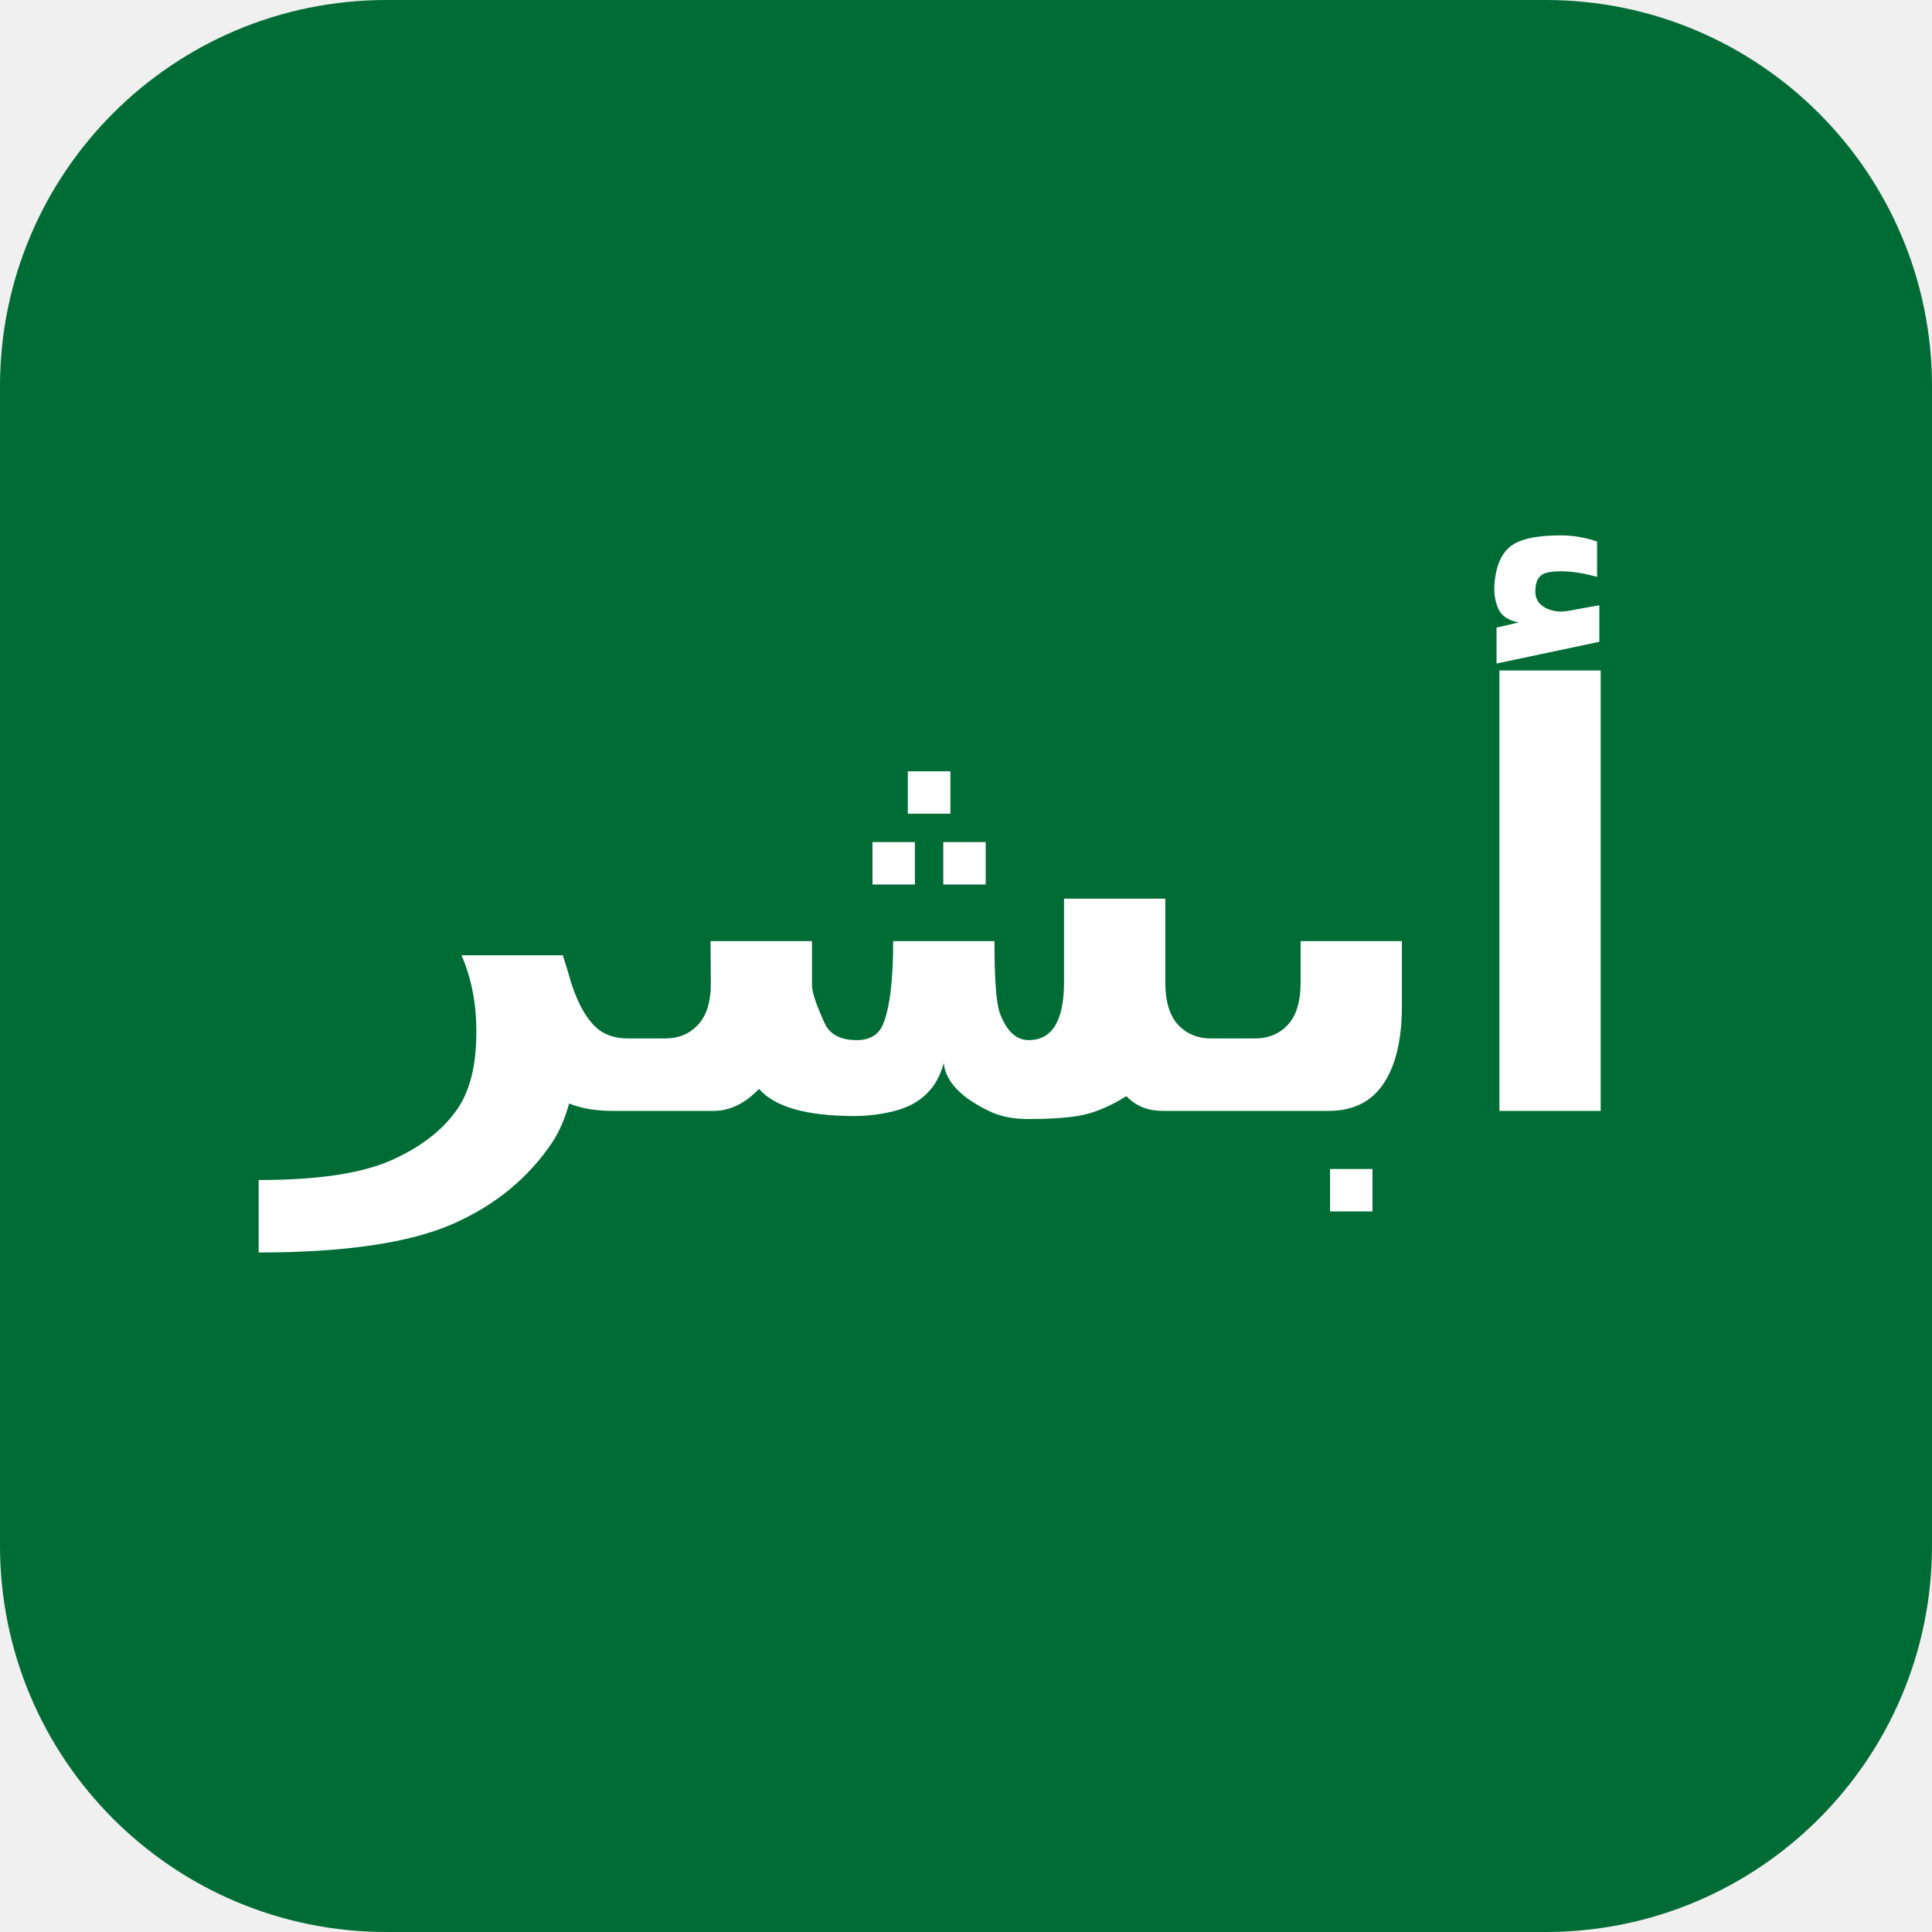
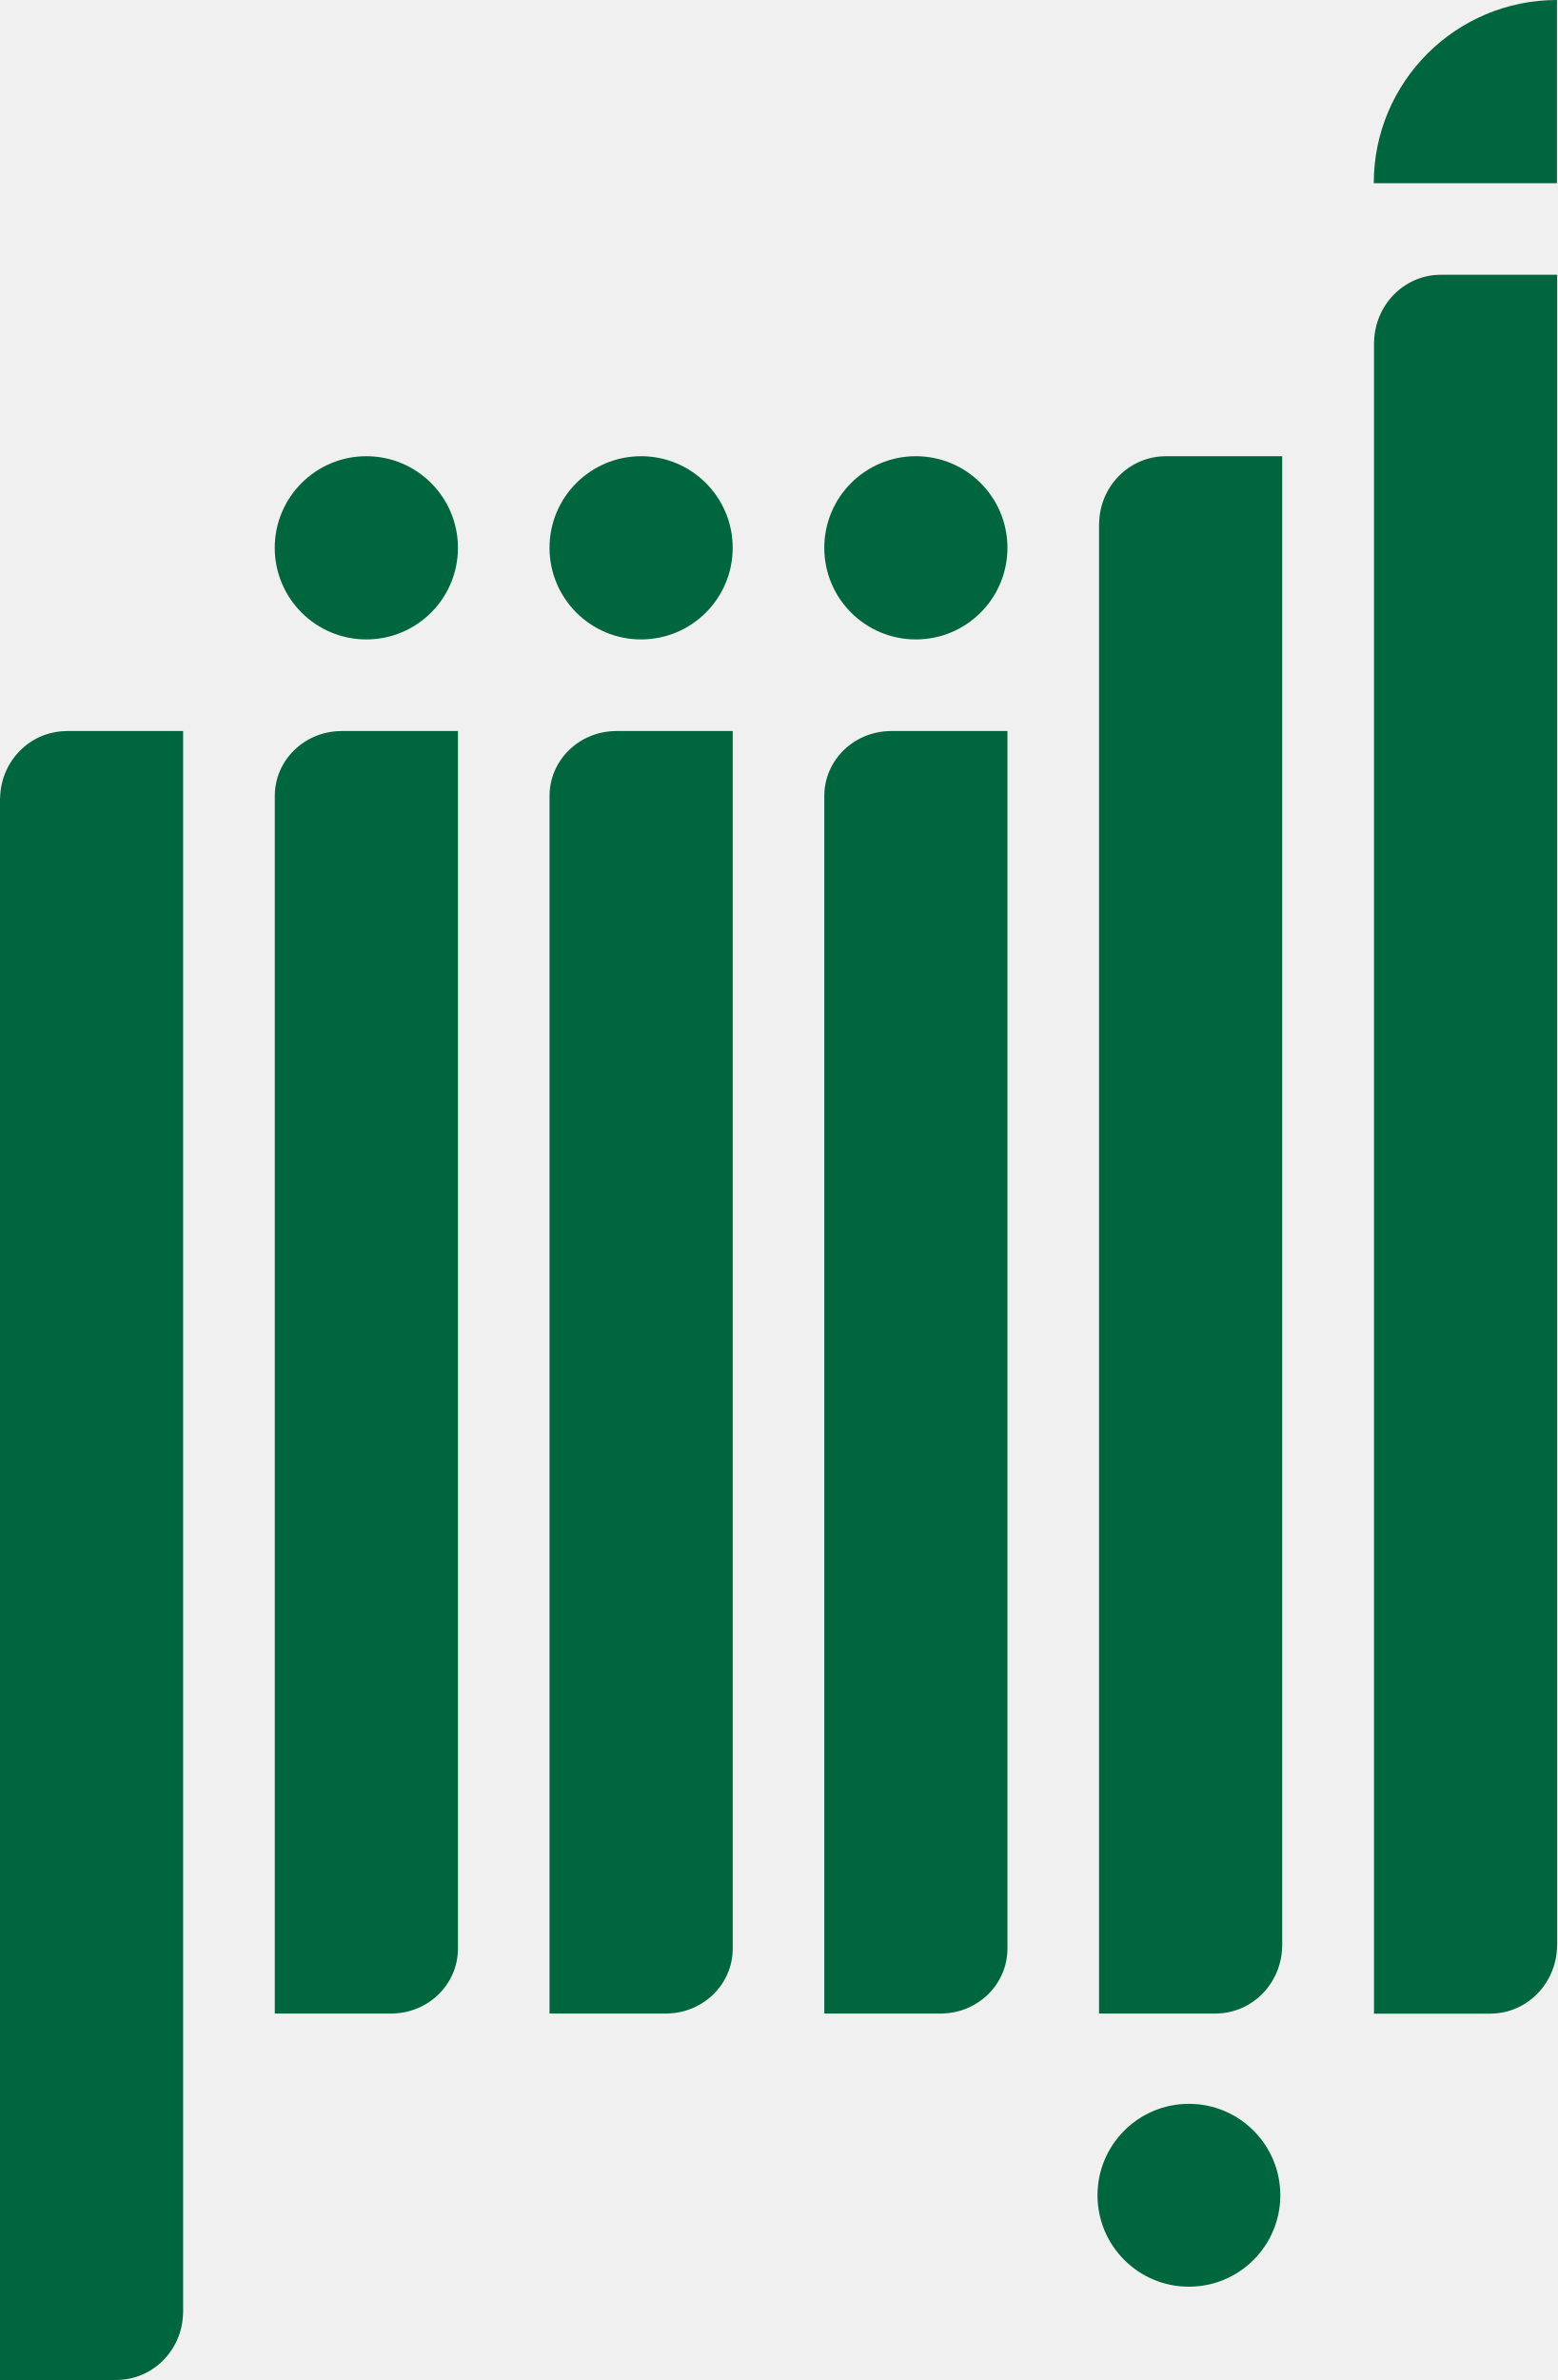
- <svg xmlns="http://www.w3.org/2000/svg" viewBox="0 0 200 200">
-   <rect width="200" height="200" fill="#006c35" rx="40" />
-   <text x="100" y="115" font-family="Arial, sans-serif" font-size="60" font-weight="bold" fill="white" text-anchor="middle">أبشر</text>
+ <svg xmlns="http://www.w3.org/2000/svg" id="Layer_2" data-name="Layer 2" viewBox="0 0 594.92 909.05">
+   <defs>
+     <style>
+       .cls-1 {
+         fill: #00663d;
+         stroke-width: 0px;
+       }
+     </style>
+   </defs>
+   <g id="Layer_1-2" data-name="Layer 1">
+     <g id="Absher_Ind" data-name="Absher Ind">
+       <g>
+         <path class="cls-1" d="M489.15,838.49c0-19.29-15.63-34.92-34.92-34.92s-34.92,15.63-34.92,34.92,15.63,34.92,34.92,34.92,34.92-15.63,34.92-34.92" />
+         <path class="cls-1" d="M384.9,209.24c0-19.32-15.66-34.99-34.99-34.99s-34.99,15.67-34.99,34.99,15.66,34.99,34.99,34.99,34.99-15.67,34.99-34.99" />
+         <path class="cls-1" d="M279.93,209.24c0-19.32-15.66-34.99-34.99-34.99s-34.99,15.67-34.99,34.99,15.66,34.99,34.99,34.99,34.99-15.67,34.99-34.99" />
+         <path class="cls-1" d="M174.96,209.24c0-19.32-15.66-34.99-34.99-34.99s-35,15.67-35,34.99,15.67,34.99,35,34.99,34.99-15.67,34.99-34.99" />
+         <path class="cls-1" d="M524.86,69.98c0-38.65,31.33-69.98,69.98-69.98v69.98h-69.98Z" />
+         <path class="cls-1" d="M130.46,279.22c-.17,0-.34.02-.5.02-13.78.26-24.89,11.16-24.97,24.62,0,.05,0,.1,0,.16v465.06h44.49c.17,0,.34-.02.5-.02,13.79-.26,24.89-11.16,24.98-24.63,0-.05,0-.1,0-.15v-465.07h-44.49Z" />
+         <path class="cls-1" d="M235.43,279.22c-.17,0-.34.02-.5.02-13.79.26-24.89,11.16-24.97,24.62,0,.05,0,.1,0,.16v465.06h44.5c.17,0,.33-.02.5-.02,13.78-.26,24.89-11.17,24.98-24.63,0-.05,0-.1,0-.15v-465.07h-44.49Z" />
+         <path class="cls-1" d="M340.41,279.22c-.17,0-.33.02-.5.02-13.79.27-24.89,11.17-24.98,24.62,0,.05,0,.1,0,.16v465.06h44.49c.17,0,.33-.02.5-.02,13.79-.26,24.89-11.17,24.98-24.63,0-.05,0-.1,0-.15v-465.07h-44.49Z" />
+         <path class="cls-1" d="M445.38,174.25c-.17,0-.33.02-.49.02-13.58.27-24.54,11.4-24.95,25.26,0,.27-.04.54-.04.81v568.75h44.49c.17,0,.33-.02.49-.03,13.58-.26,24.54-11.4,24.96-25.26,0-.27.04-.54.04-.81V174.25h-44.49Z" />
+         <path class="cls-1" d="M550.43,104.94c-.16,0-.33.02-.49.02-13.55.27-24.5,11.42-24.95,25.34,0,.3-.04.59-.04.9v637.92h44.49c.17,0,.32-.02.49-.03,13.55-.26,24.49-11.42,24.95-25.34,0-.3.04-.59.04-.89V104.94h-44.49Z" />
+         <path class="cls-1" d="M25.49,279.22c-.16,0-.32.02-.48.03h0c-13.59.27-24.55,11.39-24.96,25.23H.04c0,.27-.04.53-.04.8v603.77h44.49c.16,0,.32-.02.48-.03h0c13.58-.27,24.55-11.39,24.96-25.24h0c0-.27.04-.53.04-.79V279.22H25.49Z" />
+       </g>
+     </g>
+   </g>
</svg>
